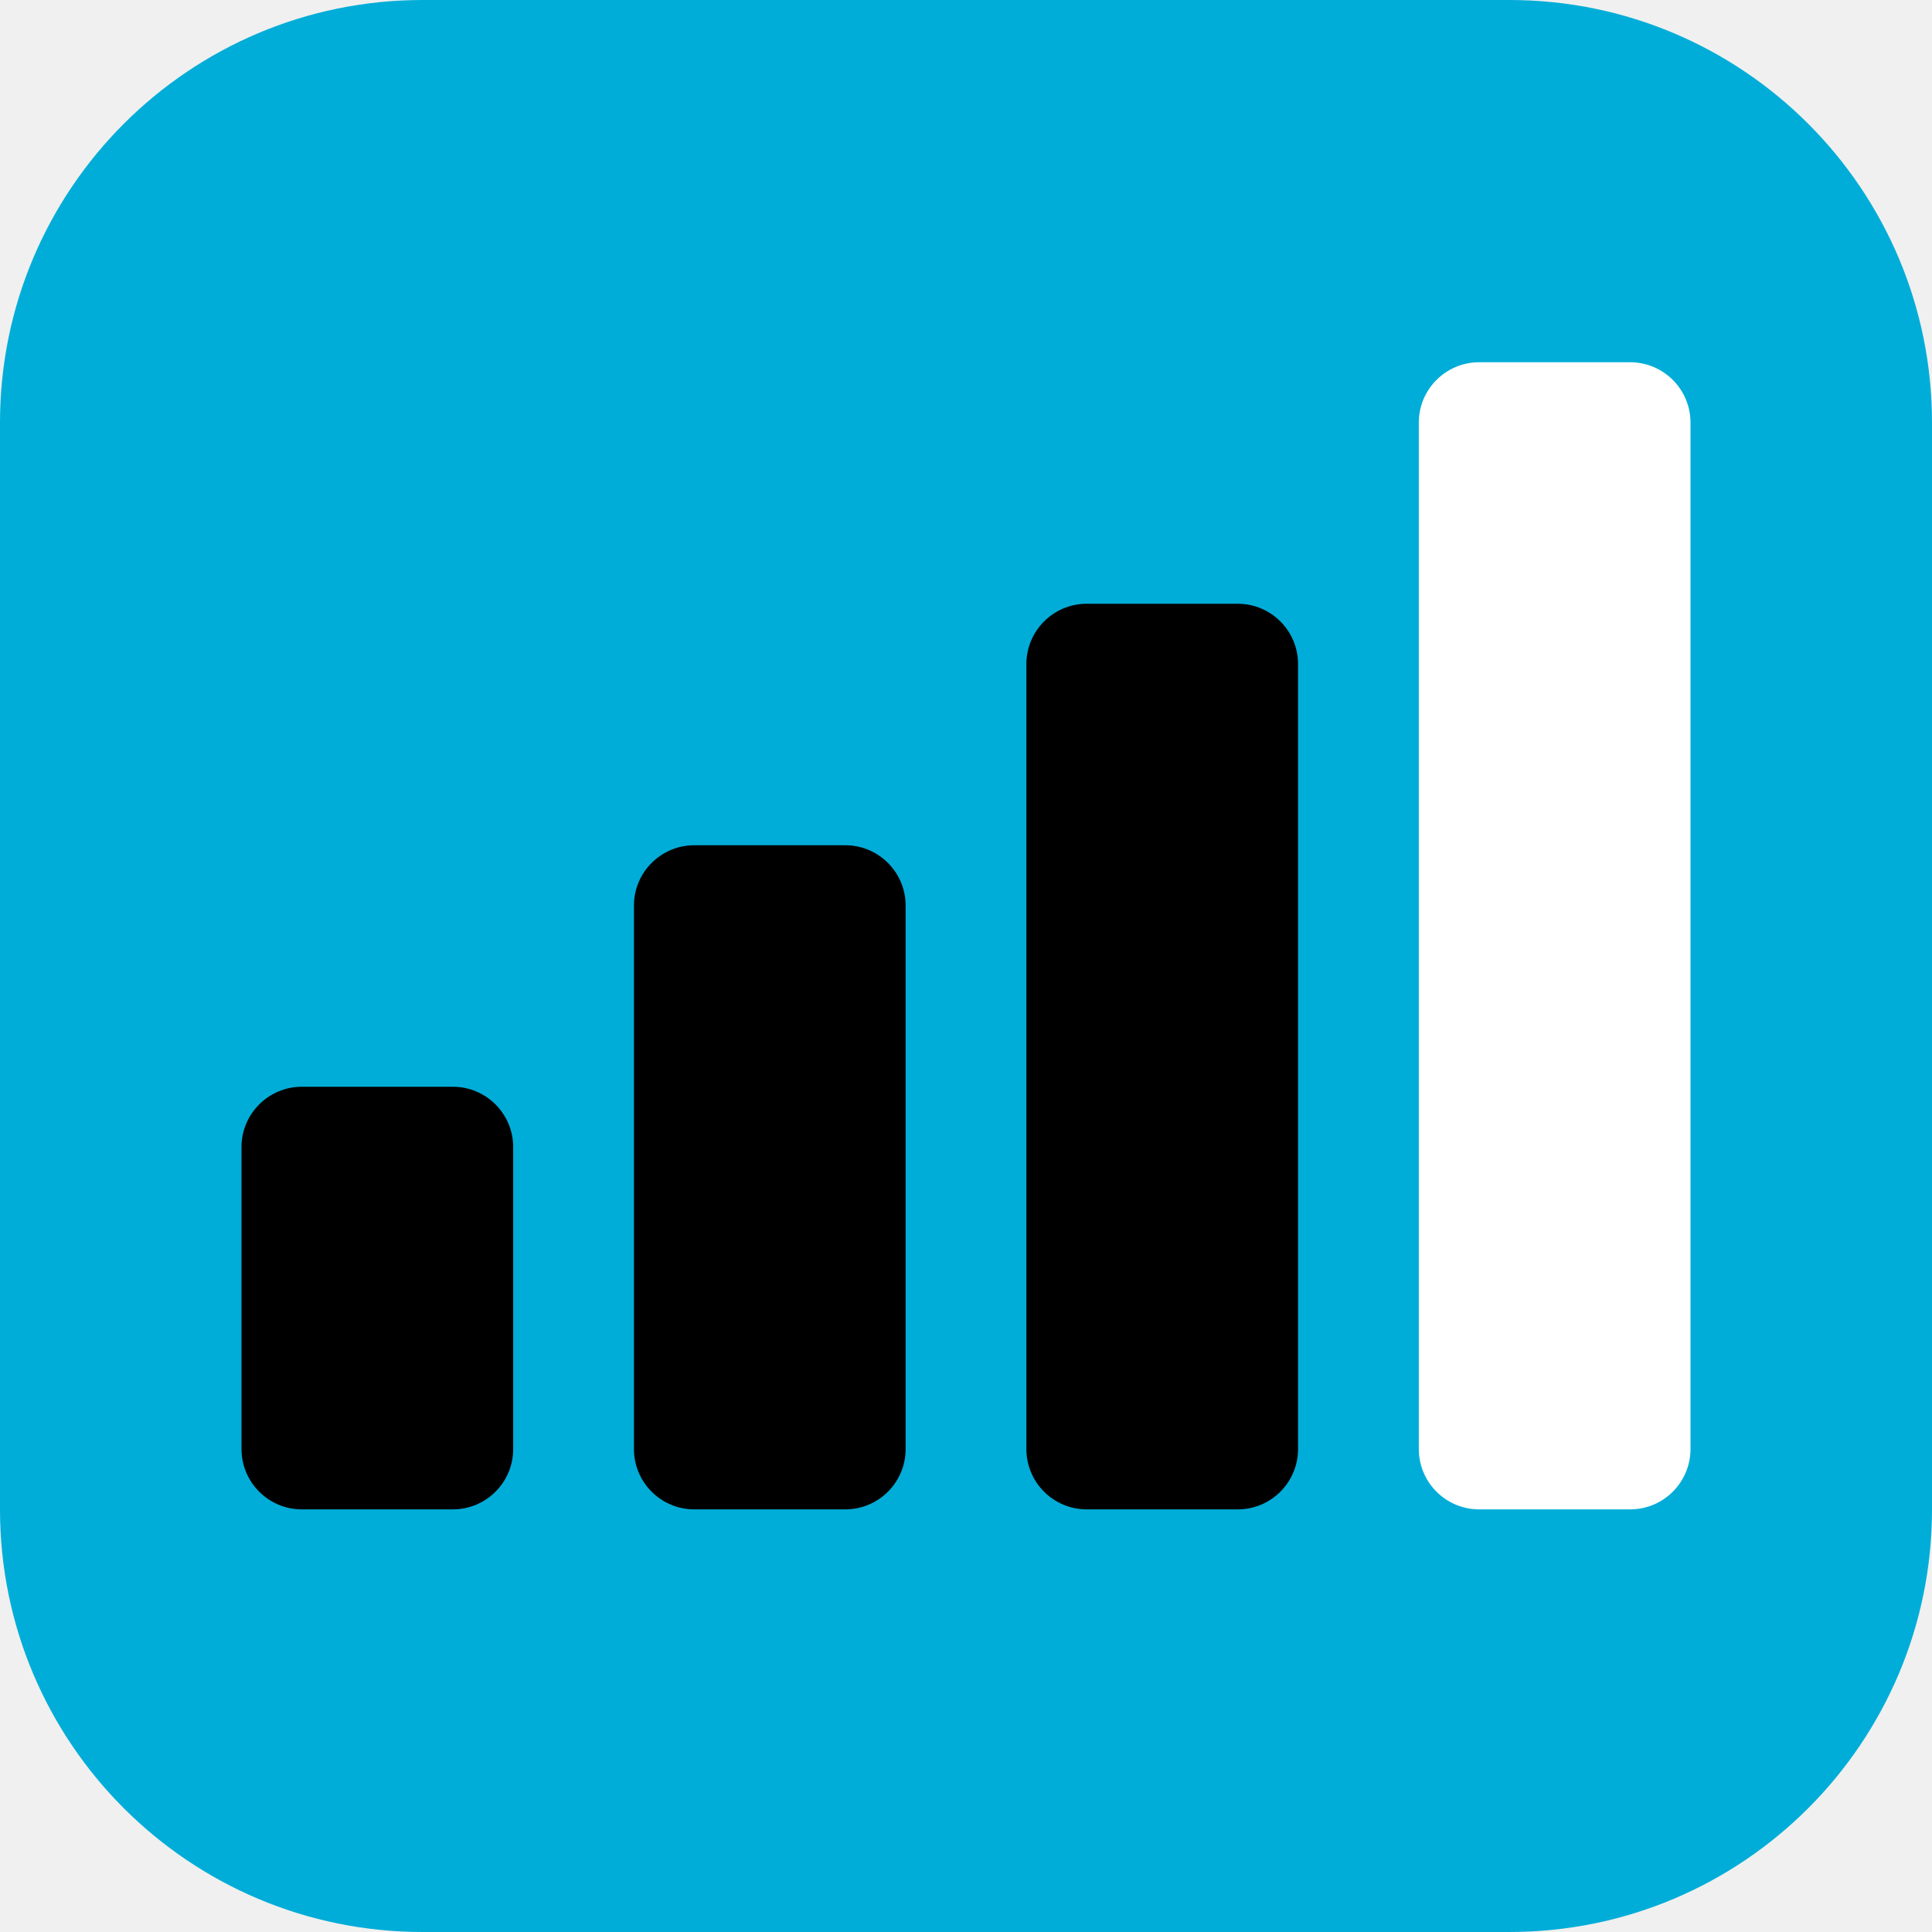
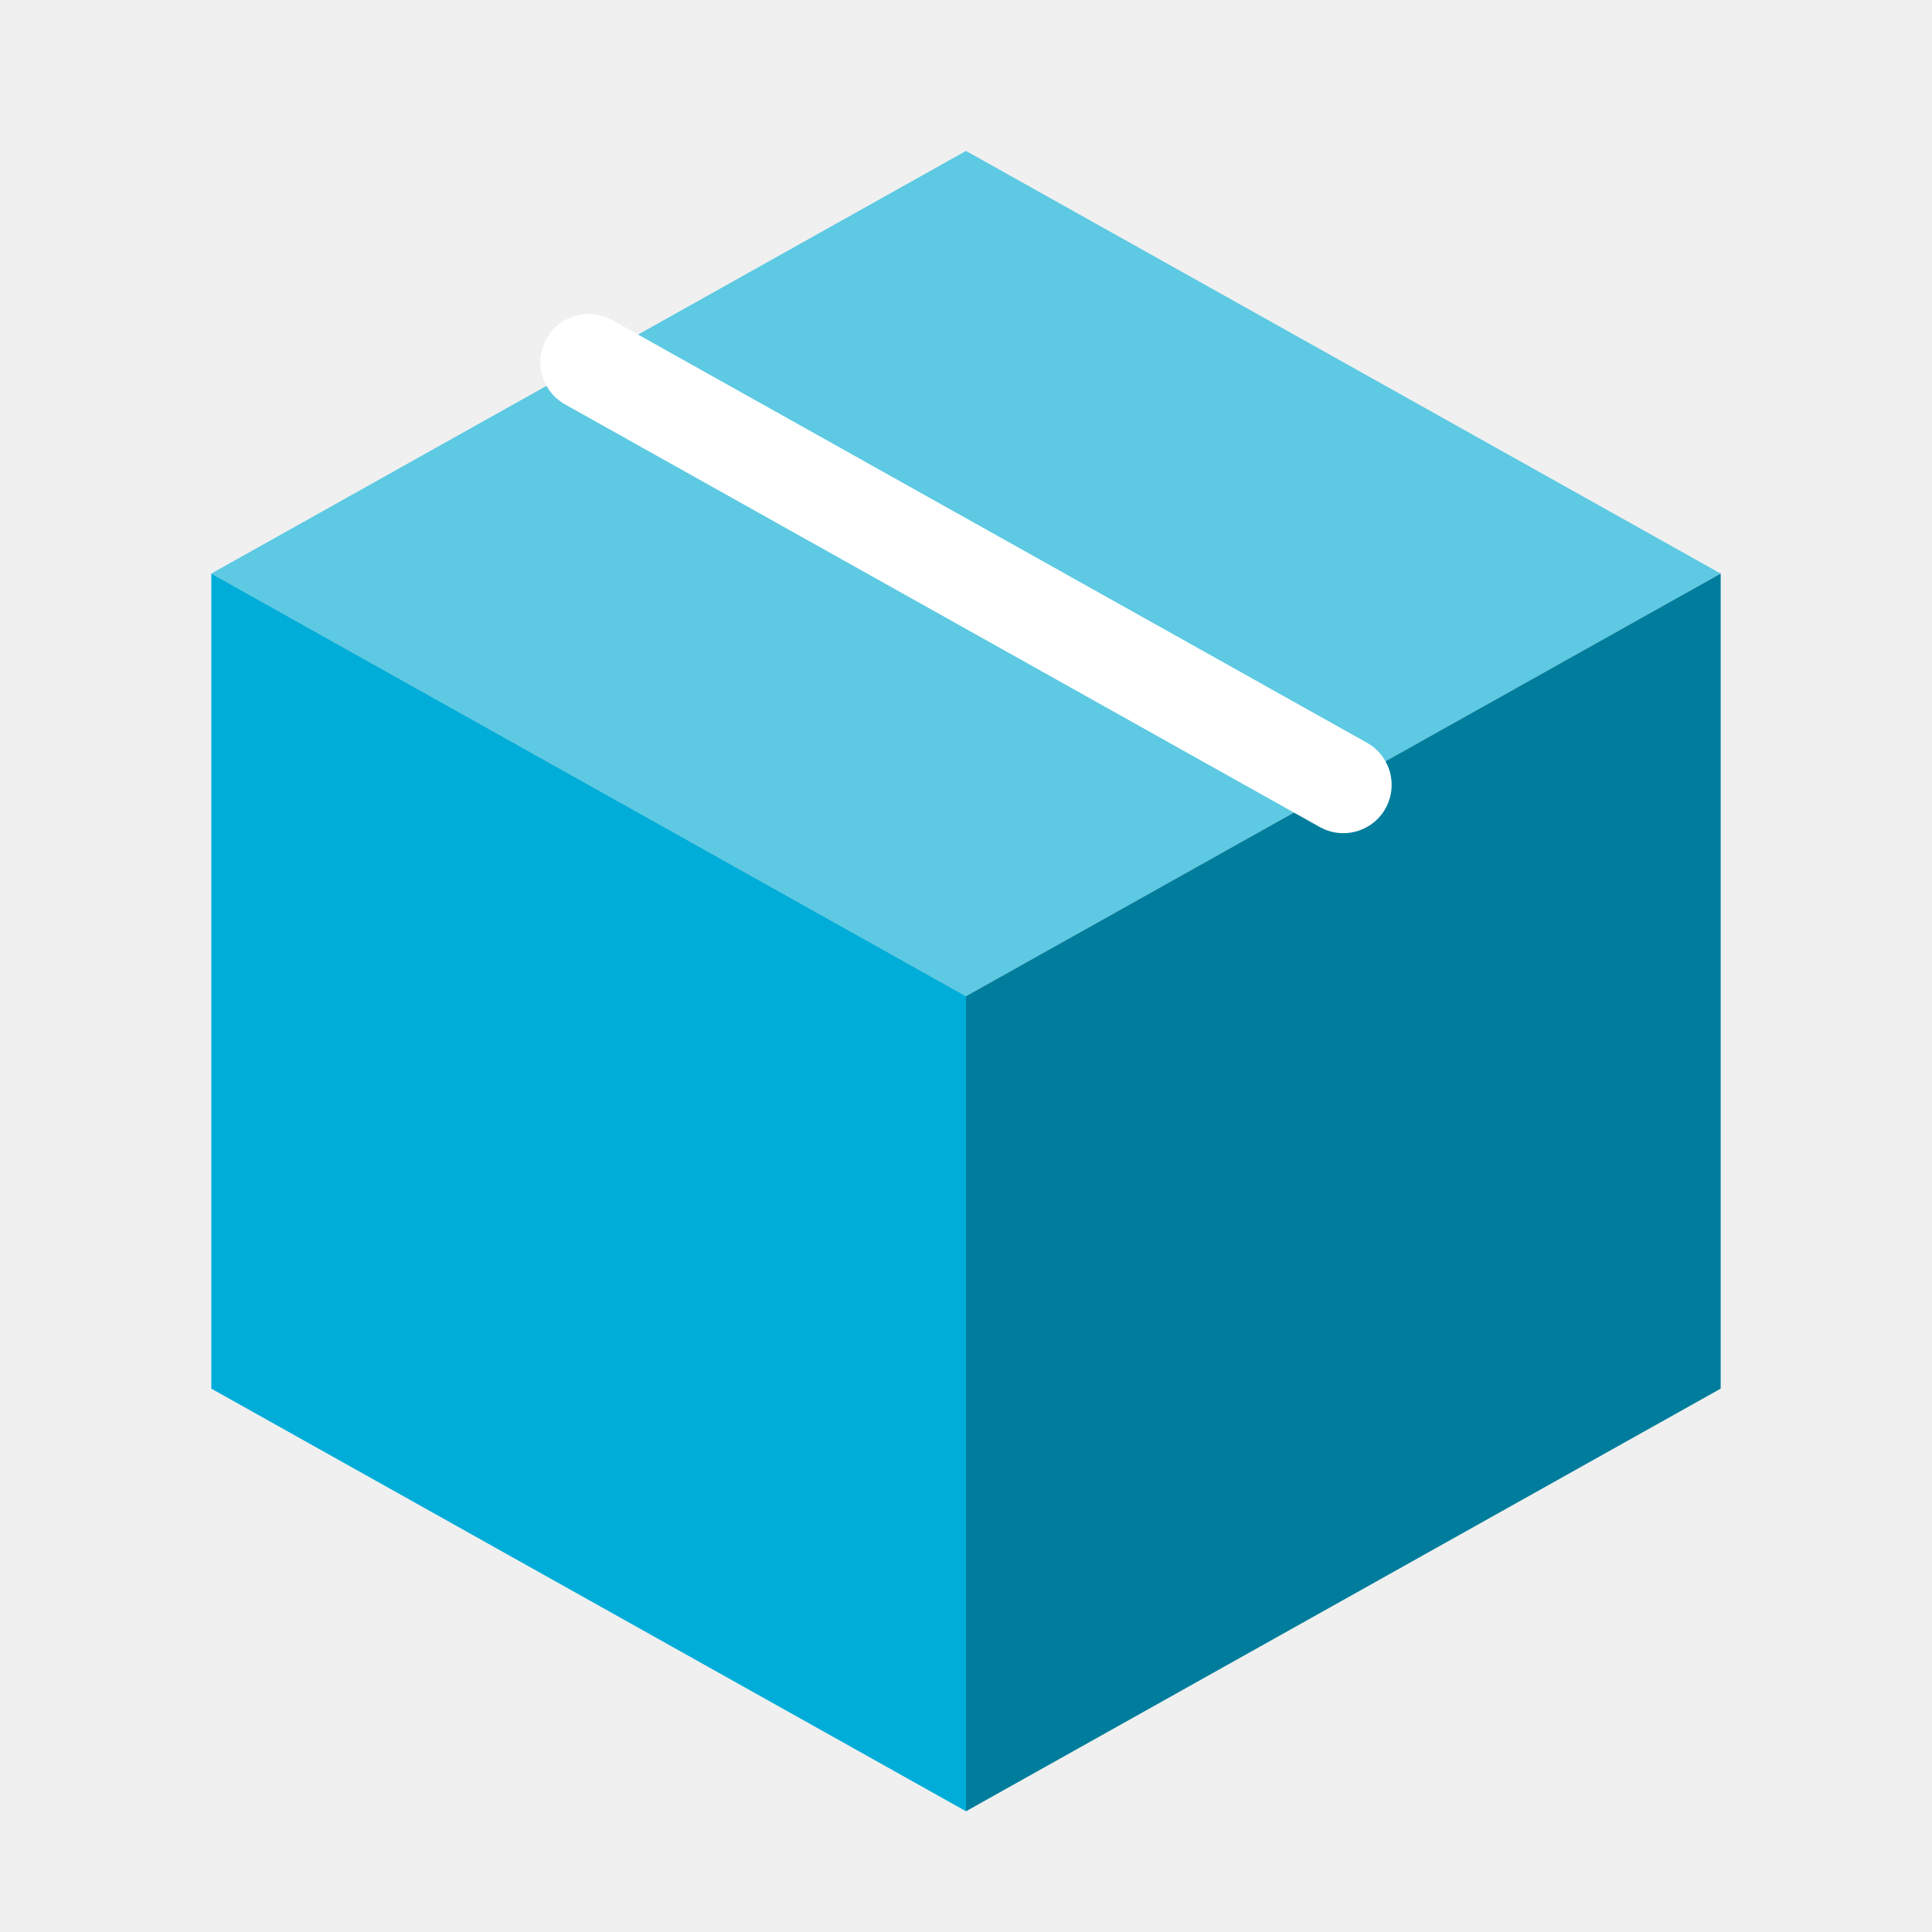
- <svg xmlns="http://www.w3.org/2000/svg" viewBox="0 0 64 64">
-   <rect width="64" height="64" rx="14" fill="#00ADD8" />
-   <rect x="8" y="36" width="9" height="14" rx="2" fill="#000000" />
-   <rect x="21" y="28" width="9" height="22" rx="2" fill="#000000" />
-   <rect x="34" y="20" width="9" height="30" rx="2" fill="#000000" />
-   <rect x="47" y="12" width="9" height="38" rx="2" fill="#FFFFFF" />
+ <svg xmlns="http://www.w3.org/2000/svg" viewBox="0 0 32 32">
+   <path d="M16 2.5 28.5 9.5 16 16.5 3.5 9.5Z" fill="#5DC9E2" />
+   <path d="M3.5 9.5 16 16.5V30L3.5 23Z" fill="#00ADD8" />
+   <path d="M28.5 9.5 16 16.5V30L28.5 23Z" fill="#007D9C" />
+   <path d="M9.75 6 22.25 13" stroke="#FFFFFF" stroke-width="1.6" stroke-linecap="round" />
</svg>
